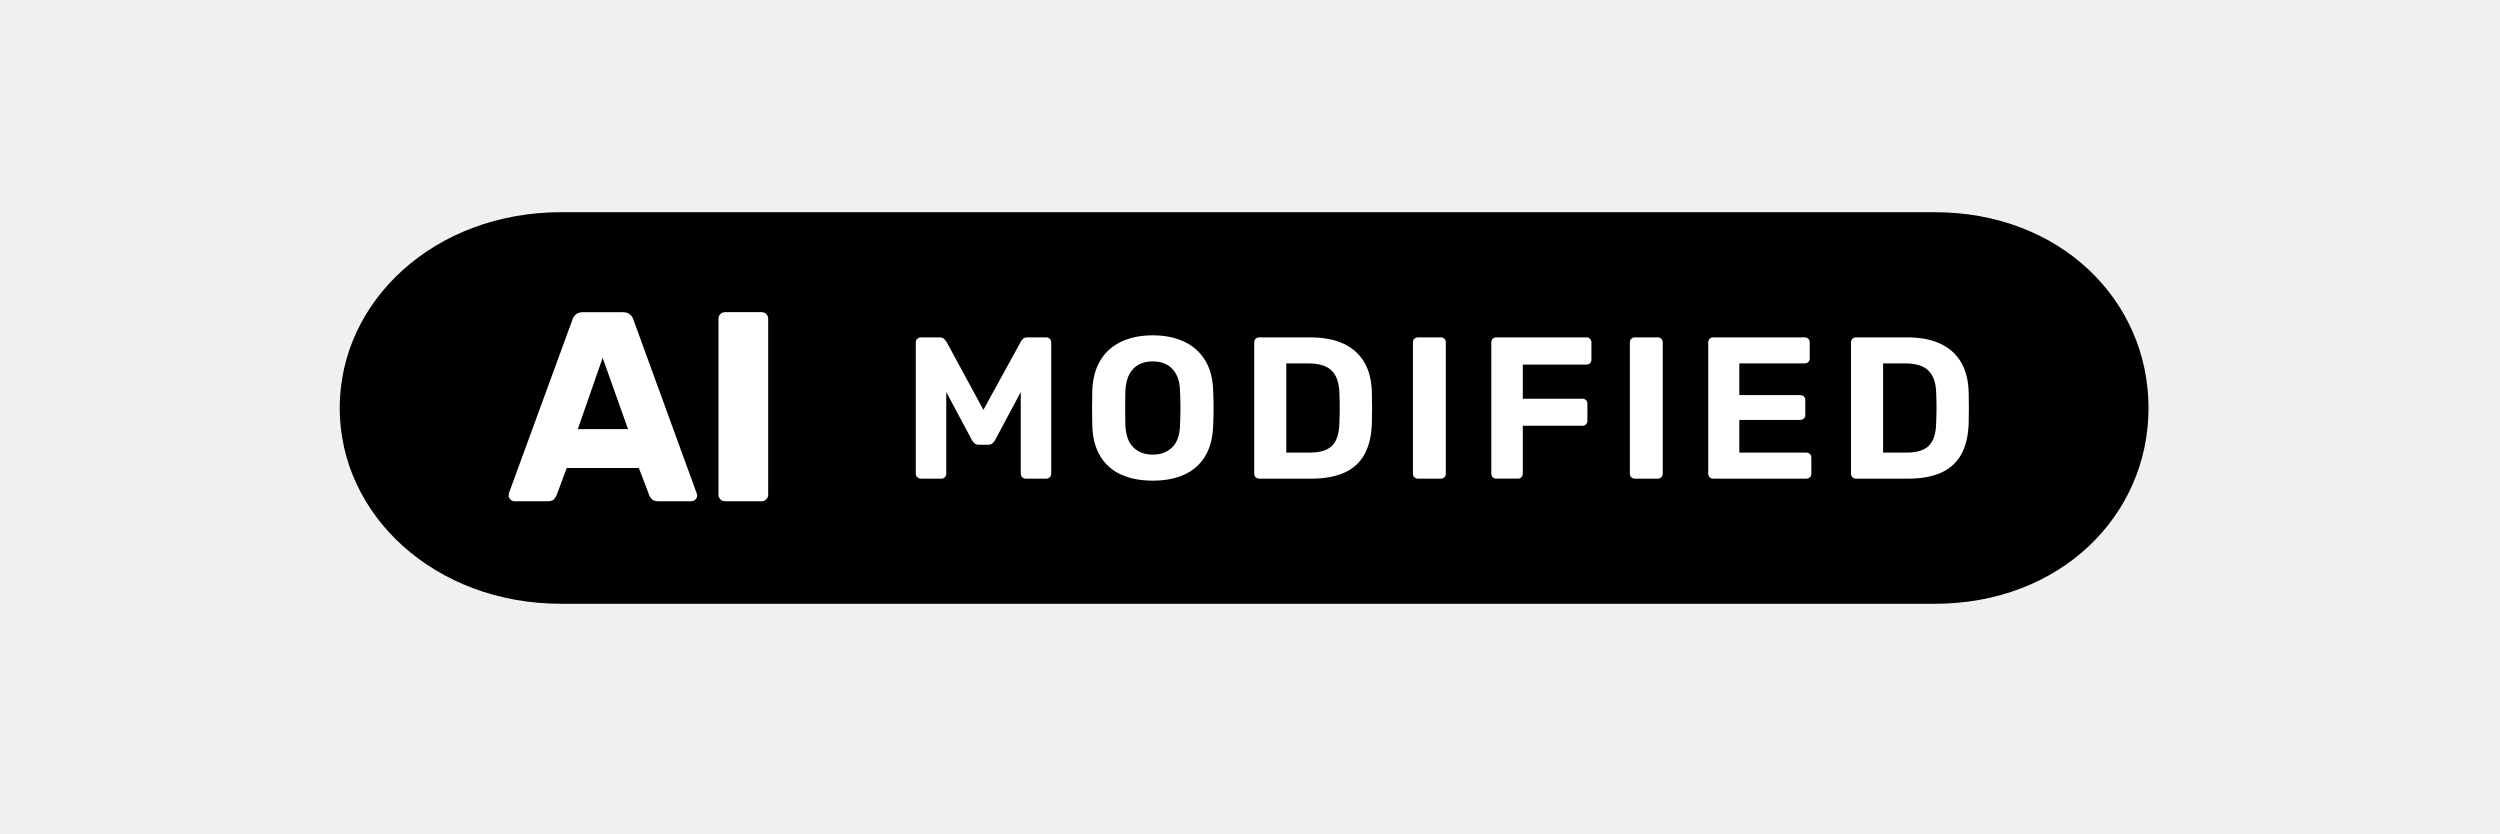
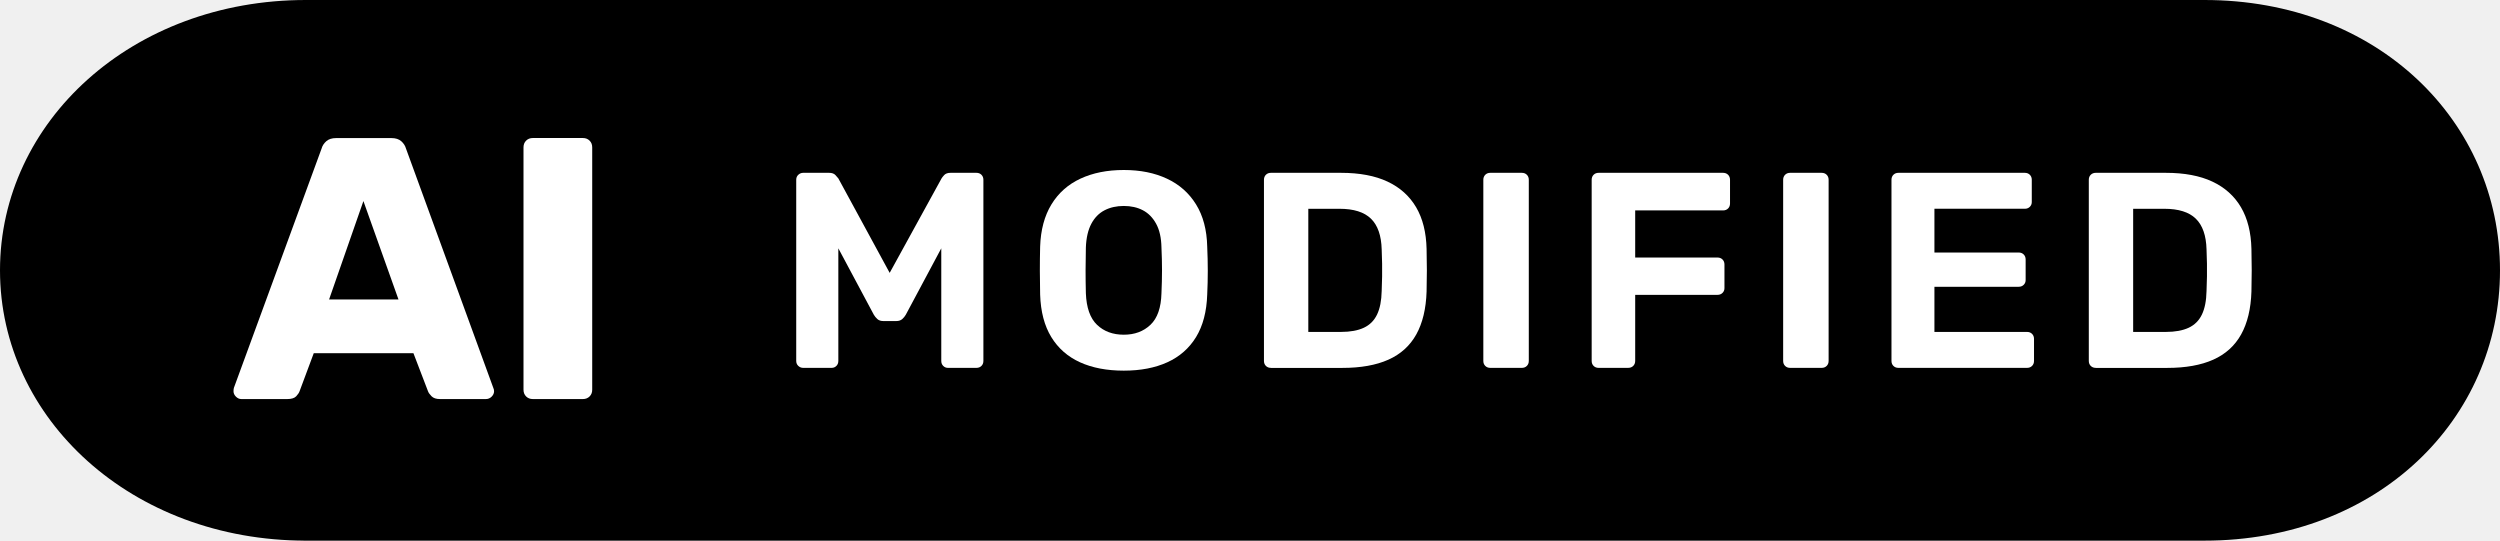
- <svg xmlns="http://www.w3.org/2000/svg" id="Calque_1" data-name="Calque 1" viewBox="0 0 1700.79 566.93">
-   <defs>
-     <style>
-       .cls-1 {
-         fill-rule: evenodd;
-       }
- 
-       .cls-2 {
-         fill: #fff;
-       }
-     </style>
-   </defs>
-   <path class="cls-1" d="M376.65,410.77h939.48c85.55,0,145.54-59.94,145.54-133.2h0c0-73.27-59.99-133.21-145.54-133.21H381.65c-85.55,0-150.54,59.94-150.54,133.2h0c0,73.26,64.99,133.2,150.54,133.2" />
-   <g>
-     <path class="cls-2" d="M626.46,325.63c-.92,0-1.72-.32-2.4-.96-.69-.64-1.03-1.46-1.03-2.47v-89.25c0-1.01.34-1.83,1.03-2.47.69-.64,1.49-.96,2.4-.96h12.77c1.37,0,2.4.37,3.09,1.1.69.73,1.17,1.28,1.44,1.65l25.27,46.55,25.54-46.55c.18-.36.62-.91,1.3-1.65.69-.73,1.72-1.1,3.09-1.1h12.77c1.01,0,1.83.32,2.47.96.64.64.96,1.47.96,2.47v89.25c0,1.01-.32,1.83-.96,2.47s-1.47.96-2.47.96h-14.01c-.92,0-1.69-.32-2.33-.96-.64-.64-.96-1.46-.96-2.47v-55.48l-17.44,32.68c-.46.82-1.05,1.56-1.79,2.2-.73.64-1.69.96-2.88.96h-6.45c-1.19,0-2.15-.32-2.88-.96-.73-.64-1.33-1.37-1.79-2.2l-17.44-32.68v55.48c0,1.01-.32,1.83-.96,2.47-.64.64-1.42.96-2.33.96h-14.01Z" />
-     <path class="cls-2" d="M784.28,327c-8.33,0-15.52-1.37-21.56-4.12-6.04-2.75-10.76-6.89-14.14-12.43-3.39-5.54-5.22-12.52-5.49-20.94-.09-3.94-.14-7.85-.14-11.74s.04-7.85.14-11.88c.27-8.24,2.13-15.17,5.56-20.8,3.43-5.63,8.19-9.86,14.28-12.7,6.09-2.84,13.2-4.26,21.35-4.26s15.13,1.42,21.21,4.26c6.09,2.84,10.87,7.07,14.35,12.7,3.48,5.63,5.31,12.56,5.49,20.8.18,4.03.28,7.99.28,11.88s-.09,7.81-.28,11.74c-.27,8.42-2.11,15.4-5.49,20.94-3.39,5.54-8.1,9.68-14.14,12.43-6.04,2.75-13.18,4.12-21.42,4.12ZM784.28,309.29c5.31,0,9.68-1.62,13.11-4.88,3.43-3.25,5.24-8.44,5.42-15.58.18-4.03.27-7.8.27-11.33s-.09-7.25-.27-11.19c-.09-4.76-.96-8.65-2.61-11.67-1.65-3.02-3.82-5.24-6.52-6.66-2.7-1.42-5.84-2.13-9.41-2.13s-6.73.71-9.47,2.13c-2.75,1.42-4.92,3.64-6.52,6.66-1.6,3.02-2.5,6.91-2.68,11.67-.09,3.94-.14,7.67-.14,11.19s.04,7.3.14,11.33c.27,7.14,2.1,12.34,5.49,15.58,3.39,3.25,7.78,4.88,13.18,4.88Z" />
-     <path class="cls-2" d="M856.69,325.63c-1.01,0-1.83-.32-2.47-.96-.64-.64-.96-1.46-.96-2.47v-89.25c0-1.01.32-1.83.96-2.47.64-.64,1.46-.96,2.47-.96h34.47c9.15,0,16.8,1.44,22.93,4.33,6.13,2.88,10.82,7.1,14.07,12.63,3.25,5.54,4.96,12.38,5.15,20.53.09,4.03.14,7.55.14,10.57s-.05,6.5-.14,10.44c-.27,8.51-1.97,15.56-5.08,21.15-3.11,5.58-7.69,9.73-13.73,12.43-6.04,2.7-13.59,4.05-22.66,4.05h-35.15ZM875.09,307.92h16.07c4.58,0,8.33-.69,11.26-2.06,2.93-1.37,5.1-3.55,6.52-6.52,1.42-2.97,2.17-6.84,2.27-11.6.09-2.65.16-5.03.21-7.14.04-2.1.04-4.21,0-6.32-.05-2.1-.12-4.44-.21-7-.18-6.87-1.95-11.92-5.29-15.17-3.34-3.25-8.49-4.87-15.45-4.87h-15.38v60.69Z" />
-     <path class="cls-2" d="M964.67,325.63c-1.01,0-1.83-.32-2.47-.96-.64-.64-.96-1.46-.96-2.47v-89.25c0-1.01.32-1.83.96-2.47.64-.64,1.46-.96,2.47-.96h15.52c1.01,0,1.83.32,2.47.96.64.64.96,1.47.96,2.47v89.25c0,1.01-.32,1.83-.96,2.47-.64.64-1.46.96-2.47.96h-15.52Z" />
-     <path class="cls-2" d="M1018,325.63c-1.01,0-1.83-.32-2.47-.96-.64-.64-.96-1.46-.96-2.47v-89.25c0-1.01.32-1.83.96-2.47.64-.64,1.46-.96,2.47-.96h61.24c1.01,0,1.83.32,2.47.96.64.64.96,1.47.96,2.47v11.67c0,1.01-.32,1.83-.96,2.47-.64.64-1.47.96-2.47.96h-43.25v23.21h40.51c1.01,0,1.83.32,2.47.96.64.64.96,1.47.96,2.47v11.67c0,.92-.32,1.69-.96,2.33-.64.64-1.46.96-2.47.96h-40.51v32.54c0,1.01-.32,1.83-.96,2.47-.64.64-1.46.96-2.47.96h-14.56Z" />
-     <path class="cls-2" d="M1112.25,325.63c-1.01,0-1.83-.32-2.47-.96-.64-.64-.96-1.46-.96-2.47v-89.25c0-1.01.32-1.83.96-2.47.64-.64,1.46-.96,2.47-.96h15.52c1.01,0,1.83.32,2.47.96.64.64.96,1.47.96,2.47v89.25c0,1.01-.32,1.83-.96,2.47-.64.64-1.46.96-2.47.96h-15.52Z" />
-     <path class="cls-2" d="M1165.57,325.63c-1.01,0-1.83-.32-2.47-.96-.64-.64-.96-1.46-.96-2.47v-89.25c0-1.01.32-1.83.96-2.47.64-.64,1.46-.96,2.47-.96h62.2c1.01,0,1.83.32,2.47.96.64.64.96,1.47.96,2.47v10.99c0,.92-.32,1.69-.96,2.33-.64.64-1.47.96-2.47.96h-44.49v21.56h41.47c1.01,0,1.83.32,2.47.96.64.64.96,1.47.96,2.47v10.16c0,.92-.32,1.7-.96,2.33-.64.64-1.47.96-2.47.96h-41.47v22.25h45.59c1.01,0,1.83.32,2.47.96.64.64.96,1.47.96,2.47v10.85c0,1.01-.32,1.83-.96,2.47-.64.64-1.47.96-2.47.96h-63.3Z" />
-     <path class="cls-2" d="M1262.7,325.63c-1.01,0-1.83-.32-2.47-.96-.64-.64-.96-1.46-.96-2.47v-89.25c0-1.01.32-1.83.96-2.47.64-.64,1.46-.96,2.47-.96h34.47c9.15,0,16.8,1.44,22.93,4.33,6.13,2.88,10.82,7.1,14.07,12.63,3.25,5.54,4.96,12.38,5.15,20.53.09,4.03.14,7.55.14,10.57s-.05,6.5-.14,10.44c-.27,8.51-1.97,15.56-5.08,21.15-3.11,5.58-7.69,9.73-13.73,12.43-6.04,2.7-13.59,4.05-22.66,4.05h-35.15ZM1281.1,307.92h16.07c4.58,0,8.33-.69,11.26-2.06,2.93-1.37,5.1-3.55,6.52-6.52,1.42-2.97,2.17-6.84,2.27-11.6.09-2.65.16-5.03.21-7.14.04-2.1.04-4.21,0-6.32-.05-2.1-.12-4.44-.21-7-.18-6.87-1.95-11.92-5.29-15.17-3.34-3.25-8.49-4.87-15.45-4.87h-15.38v60.69Z" />
+ <svg xmlns="http://www.w3.org/2000/svg" width="100%" height="100%" viewBox="0 0 1230 266" version="1.1" xml:space="preserve" style="fill-rule:evenodd;clip-rule:evenodd;stroke-linejoin:round;stroke-miterlimit:2;">
+   <g transform="matrix(0.999545,0,0,0.998461,-231.005,-144.138)">
+     <path d="M376.65,410.77L1316.13,410.77C1401.68,410.77 1461.67,350.83 1461.67,277.57C1461.67,204.3 1401.68,144.36 1316.13,144.36L381.65,144.36C296.1,144.36 231.11,204.3 231.11,277.56C231.11,350.82 296.1,410.76 381.65,410.76" />
  </g>
  <g>
-     <path class="cls-2" d="M349.9,341c-.98,0-1.87-.4-2.66-1.19-.8-.8-1.19-1.68-1.19-2.66,0-.61.06-1.16.18-1.65l43.18-117.96c.37-1.35,1.13-2.54,2.3-3.58,1.16-1.04,2.78-1.56,4.87-1.56h27.19c2.08,0,3.7.52,4.87,1.56,1.16,1.04,1.93,2.24,2.3,3.58l42.99,117.96c.24.49.37,1.04.37,1.65,0,.98-.4,1.87-1.19,2.66-.8.8-1.75,1.19-2.85,1.19h-22.6c-1.84,0-3.22-.46-4.13-1.38s-1.5-1.75-1.75-2.48l-7.17-18.74h-49.06l-6.98,18.74c-.25.73-.8,1.56-1.65,2.48-.86.92-2.33,1.38-4.41,1.38h-22.6ZM393.08,291.94h34.18l-17.27-48.51-16.9,48.51Z" />
-     <path class="cls-2" d="M493.39,341c-1.35,0-2.45-.43-3.31-1.29-.86-.86-1.29-1.96-1.29-3.31v-119.43c0-1.35.43-2.45,1.29-3.31s1.96-1.29,3.31-1.29h24.62c1.35,0,2.45.43,3.31,1.29.86.86,1.29,1.96,1.29,3.31v119.43c0,1.35-.43,2.45-1.29,3.31s-1.96,1.29-3.31,1.29h-24.62Z" />
+     <g transform="matrix(0.999545,0,0,0.998461,-231.005,-144.138)">
+       <path d="M626.46,325.63C625.54,325.63 624.74,325.31 624.06,324.67C623.37,324.03 623.03,323.21 623.03,322.2L623.03,232.95C623.03,231.94 623.37,231.12 624.06,230.48C624.75,229.84 625.55,229.52 626.46,229.52L639.23,229.52C640.6,229.52 641.63,229.89 642.32,230.62C643.01,231.35 643.49,231.9 643.76,232.27L669.03,278.82L694.57,232.27C694.75,231.91 695.19,231.36 695.87,230.62C696.56,229.89 697.59,229.52 698.96,229.52L711.73,229.52C712.74,229.52 713.56,229.84 714.2,230.48C714.84,231.12 715.16,231.95 715.16,232.95L715.16,322.2C715.16,323.21 714.84,324.03 714.2,324.67C713.56,325.31 712.73,325.63 711.73,325.63L697.72,325.63C696.8,325.63 696.03,325.31 695.39,324.67C694.75,324.03 694.43,323.21 694.43,322.2L694.43,266.72L676.99,299.4C676.53,300.22 675.94,300.96 675.2,301.6C674.47,302.24 673.51,302.56 672.32,302.56L665.87,302.56C664.68,302.56 663.72,302.24 662.99,301.6C662.26,300.96 661.66,300.23 661.2,299.4L643.76,266.72L643.76,322.2C643.76,323.21 643.44,324.03 642.8,324.67C642.16,325.31 641.38,325.63 640.47,325.63L626.46,325.63Z" style="fill:white;fill-rule:nonzero;" />
+     </g>
+     <g transform="matrix(0.999545,0,0,0.998461,-231.005,-144.138)">
+       <path d="M784.28,327C775.95,327 768.76,325.63 762.72,322.88C756.68,320.13 751.96,315.99 748.58,310.45C745.19,304.91 743.36,297.93 743.09,289.51C743,285.57 742.95,281.66 742.95,277.77C742.95,273.88 742.99,269.92 743.09,265.89C743.36,257.65 745.22,250.72 748.65,245.09C752.08,239.46 756.84,235.23 762.93,232.39C769.02,229.55 776.13,228.13 784.28,228.13C792.43,228.13 799.41,229.55 805.49,232.39C811.58,235.23 816.36,239.46 819.84,245.09C823.32,250.72 825.15,257.65 825.33,265.89C825.51,269.92 825.61,273.88 825.61,277.77C825.61,281.66 825.52,285.58 825.33,289.51C825.06,297.93 823.22,304.91 819.84,310.45C816.45,315.99 811.74,320.13 805.7,322.88C799.66,325.63 792.52,327 784.28,327ZM784.28,309.29C789.59,309.29 793.96,307.67 797.39,304.41C800.82,301.16 802.63,295.97 802.81,288.83C802.99,284.8 803.08,281.03 803.08,277.5C803.08,273.97 802.99,270.25 802.81,266.31C802.72,261.55 801.85,257.66 800.2,254.64C798.55,251.62 796.38,249.4 793.68,247.98C790.98,246.56 787.84,245.85 784.27,245.85C780.7,245.85 777.54,246.56 774.8,247.98C772.05,249.4 769.88,251.62 768.28,254.64C766.68,257.66 765.78,261.55 765.6,266.31C765.51,270.25 765.46,273.98 765.46,277.5C765.46,281.02 765.5,284.8 765.6,288.83C765.87,295.97 767.7,301.17 771.09,304.41C774.48,307.66 778.87,309.29 784.27,309.29L784.28,309.29Z" style="fill:white;fill-rule:nonzero;" />
+     </g>
+     <g transform="matrix(0.999545,0,0,0.998461,-231.005,-144.138)">
+       <path d="M856.69,325.63C855.68,325.63 854.86,325.31 854.22,324.67C853.58,324.03 853.26,323.21 853.26,322.2L853.26,232.95C853.26,231.94 853.58,231.12 854.22,230.48C854.86,229.84 855.68,229.52 856.69,229.52L891.16,229.52C900.31,229.52 907.96,230.96 914.09,233.85C920.22,236.73 924.91,240.95 928.16,246.48C931.41,252.02 933.12,258.86 933.31,267.01C933.4,271.04 933.45,274.56 933.45,277.58C933.45,280.6 933.4,284.08 933.31,288.02C933.04,296.53 931.34,303.58 928.23,309.17C925.12,314.75 920.54,318.9 914.5,321.6C908.46,324.3 900.91,325.65 891.84,325.65L856.69,325.65L856.69,325.63ZM875.09,307.92L891.16,307.92C895.74,307.92 899.49,307.23 902.42,305.86C905.35,304.49 907.52,302.31 908.94,299.34C910.36,296.37 911.11,292.5 911.21,287.74C911.3,285.09 911.37,282.71 911.42,280.6C911.46,278.5 911.46,276.39 911.42,274.28C911.37,272.18 911.3,269.84 911.21,267.28C911.03,260.41 909.26,255.36 905.92,252.11C902.58,248.86 897.43,247.24 890.47,247.24L875.09,247.24L875.09,307.93L875.09,307.92Z" style="fill:white;fill-rule:nonzero;" />
+     </g>
+     <g transform="matrix(0.999545,0,0,0.998461,-231.005,-144.138)">
+       <path d="M964.67,325.63C963.66,325.63 962.84,325.31 962.2,324.67C961.56,324.03 961.24,323.21 961.24,322.2L961.24,232.95C961.24,231.94 961.56,231.12 962.2,230.48C962.84,229.84 963.66,229.52 964.67,229.52L980.19,229.52C981.2,229.52 982.02,229.84 982.66,230.48C983.3,231.12 983.62,231.95 983.62,232.95L983.62,322.2C983.62,323.21 983.3,324.03 982.66,324.67C982.02,325.31 981.2,325.63 980.19,325.63L964.67,325.63Z" style="fill:white;fill-rule:nonzero;" />
+     </g>
+     <g transform="matrix(0.999545,0,0,0.998461,-231.005,-144.138)">
+       <path d="M1018,325.63C1016.99,325.63 1016.17,325.31 1015.53,324.67C1014.89,324.03 1014.57,323.21 1014.57,322.2L1014.57,232.95C1014.57,231.94 1014.89,231.12 1015.53,230.48C1016.17,229.84 1016.99,229.52 1018,229.52L1079.24,229.52C1080.25,229.52 1081.07,229.84 1081.71,230.48C1082.35,231.12 1082.67,231.95 1082.67,232.95L1082.67,244.62C1082.67,245.63 1082.35,246.45 1081.71,247.09C1081.07,247.73 1080.24,248.05 1079.24,248.05L1035.99,248.05L1035.99,271.26L1076.5,271.26C1077.51,271.26 1078.33,271.58 1078.97,272.22C1079.61,272.86 1079.93,273.69 1079.93,274.69L1079.93,286.36C1079.93,287.28 1079.61,288.05 1078.97,288.69C1078.33,289.33 1077.51,289.65 1076.5,289.65L1035.99,289.65L1035.99,322.19C1035.99,323.2 1035.67,324.02 1035.03,324.66C1034.39,325.3 1033.57,325.62 1032.56,325.62L1018,325.62L1018,325.63Z" style="fill:white;fill-rule:nonzero;" />
+     </g>
+     <g transform="matrix(0.999545,0,0,0.998461,-231.005,-144.138)">
+       <path d="M1112.25,325.63C1111.24,325.63 1110.42,325.31 1109.78,324.67C1109.14,324.03 1108.82,323.21 1108.82,322.2L1108.82,232.95C1108.82,231.94 1109.14,231.12 1109.78,230.48C1110.42,229.84 1111.24,229.52 1112.25,229.52L1127.77,229.52C1128.78,229.52 1129.6,229.84 1130.24,230.48C1130.88,231.12 1131.2,231.95 1131.2,232.95L1131.2,322.2C1131.2,323.21 1130.88,324.03 1130.24,324.67C1129.6,325.31 1128.78,325.63 1127.77,325.63L1112.25,325.63Z" style="fill:white;fill-rule:nonzero;" />
+     </g>
+     <g transform="matrix(0.999545,0,0,0.998461,-231.005,-144.138)">
+       <path d="M1165.57,325.63C1164.56,325.63 1163.74,325.31 1163.1,324.67C1162.46,324.03 1162.14,323.21 1162.14,322.2L1162.14,232.95C1162.14,231.94 1162.46,231.12 1163.1,230.48C1163.74,229.84 1164.56,229.52 1165.57,229.52L1227.77,229.52C1228.78,229.52 1229.6,229.84 1230.24,230.48C1230.88,231.12 1231.2,231.95 1231.2,232.95L1231.2,243.94C1231.2,244.86 1230.88,245.63 1230.24,246.27C1229.6,246.91 1228.77,247.23 1227.77,247.23L1183.28,247.23L1183.28,268.79L1224.75,268.79C1225.76,268.79 1226.58,269.11 1227.22,269.75C1227.86,270.39 1228.18,271.22 1228.18,272.22L1228.18,282.38C1228.18,283.3 1227.86,284.08 1227.22,284.71C1226.58,285.35 1225.75,285.67 1224.75,285.67L1183.28,285.67L1183.28,307.92L1228.87,307.92C1229.88,307.92 1230.7,308.24 1231.34,308.88C1231.98,309.52 1232.3,310.35 1232.3,311.35L1232.3,322.2C1232.3,323.21 1231.98,324.03 1231.34,324.67C1230.7,325.31 1229.87,325.63 1228.87,325.63L1165.57,325.63Z" style="fill:white;fill-rule:nonzero;" />
+     </g>
+     <g transform="matrix(0.999545,0,0,0.998461,-231.005,-144.138)">
+       <path d="M1262.7,325.63C1261.69,325.63 1260.87,325.31 1260.23,324.67C1259.59,324.03 1259.27,323.21 1259.27,322.2L1259.27,232.95C1259.27,231.94 1259.59,231.12 1260.23,230.48C1260.87,229.84 1261.69,229.52 1262.7,229.52L1297.17,229.52C1306.32,229.52 1313.97,230.96 1320.1,233.85C1326.23,236.73 1330.92,240.95 1334.17,246.48C1337.42,252.02 1339.13,258.86 1339.32,267.01C1339.41,271.04 1339.46,274.56 1339.46,277.58C1339.46,280.6 1339.41,284.08 1339.32,288.02C1339.05,296.53 1337.35,303.58 1334.24,309.17C1331.13,314.75 1326.55,318.9 1320.51,321.6C1314.47,324.3 1306.92,325.65 1297.85,325.65L1262.7,325.65L1262.7,325.63ZM1281.1,307.92L1297.17,307.92C1301.75,307.92 1305.5,307.23 1308.43,305.86C1311.36,304.49 1313.53,302.31 1314.95,299.34C1316.37,296.37 1317.12,292.5 1317.22,287.74C1317.31,285.09 1317.38,282.71 1317.43,280.6C1317.47,278.5 1317.47,276.39 1317.43,274.28C1317.38,272.18 1317.31,269.84 1317.22,267.28C1317.04,260.41 1315.27,255.36 1311.93,252.11C1308.59,248.86 1303.44,247.24 1296.48,247.24L1281.1,247.24L1281.1,307.93L1281.1,307.92Z" style="fill:white;fill-rule:nonzero;" />
+     </g>
+   </g>
+   <g>
+     <g transform="matrix(0.999545,0,0,0.998461,-231.005,-144.138)">
+       <path d="M349.9,341C348.92,341 348.03,340.6 347.24,339.81C346.44,339.01 346.05,338.13 346.05,337.15C346.05,336.54 346.11,335.99 346.23,335.5L389.41,217.54C389.78,216.19 390.54,215 391.71,213.96C392.87,212.92 394.49,212.4 396.58,212.4L423.77,212.4C425.85,212.4 427.47,212.92 428.64,213.96C429.8,215 430.57,216.2 430.94,217.54L473.93,335.5C474.17,335.99 474.3,336.54 474.3,337.15C474.3,338.13 473.9,339.02 473.11,339.81C472.31,340.61 471.36,341 470.26,341L447.66,341C445.82,341 444.44,340.54 443.53,339.62C442.62,338.7 442.03,337.87 441.78,337.14L434.61,318.4L385.55,318.4L378.57,337.14C378.32,337.87 377.77,338.7 376.92,339.62C376.06,340.54 374.59,341 372.51,341L349.9,341ZM393.08,291.94L427.26,291.94L409.99,243.43L393.09,291.94L393.08,291.94Z" style="fill:white;fill-rule:nonzero;" />
+     </g>
+     <g transform="matrix(0.999545,0,0,0.998461,-231.005,-144.138)">
+       <path d="M493.39,341C492.04,341 490.94,340.57 490.08,339.71C489.22,338.85 488.79,337.75 488.79,336.4L488.79,216.97C488.79,215.62 489.22,214.52 490.08,213.66C490.94,212.8 492.04,212.37 493.39,212.37L518.01,212.37C519.36,212.37 520.46,212.8 521.32,213.66C522.18,214.52 522.61,215.62 522.61,216.97L522.61,336.4C522.61,337.75 522.18,338.85 521.32,339.71C520.46,340.57 519.36,341 518.01,341L493.39,341Z" style="fill:white;fill-rule:nonzero;" />
+     </g>
  </g>
</svg>
